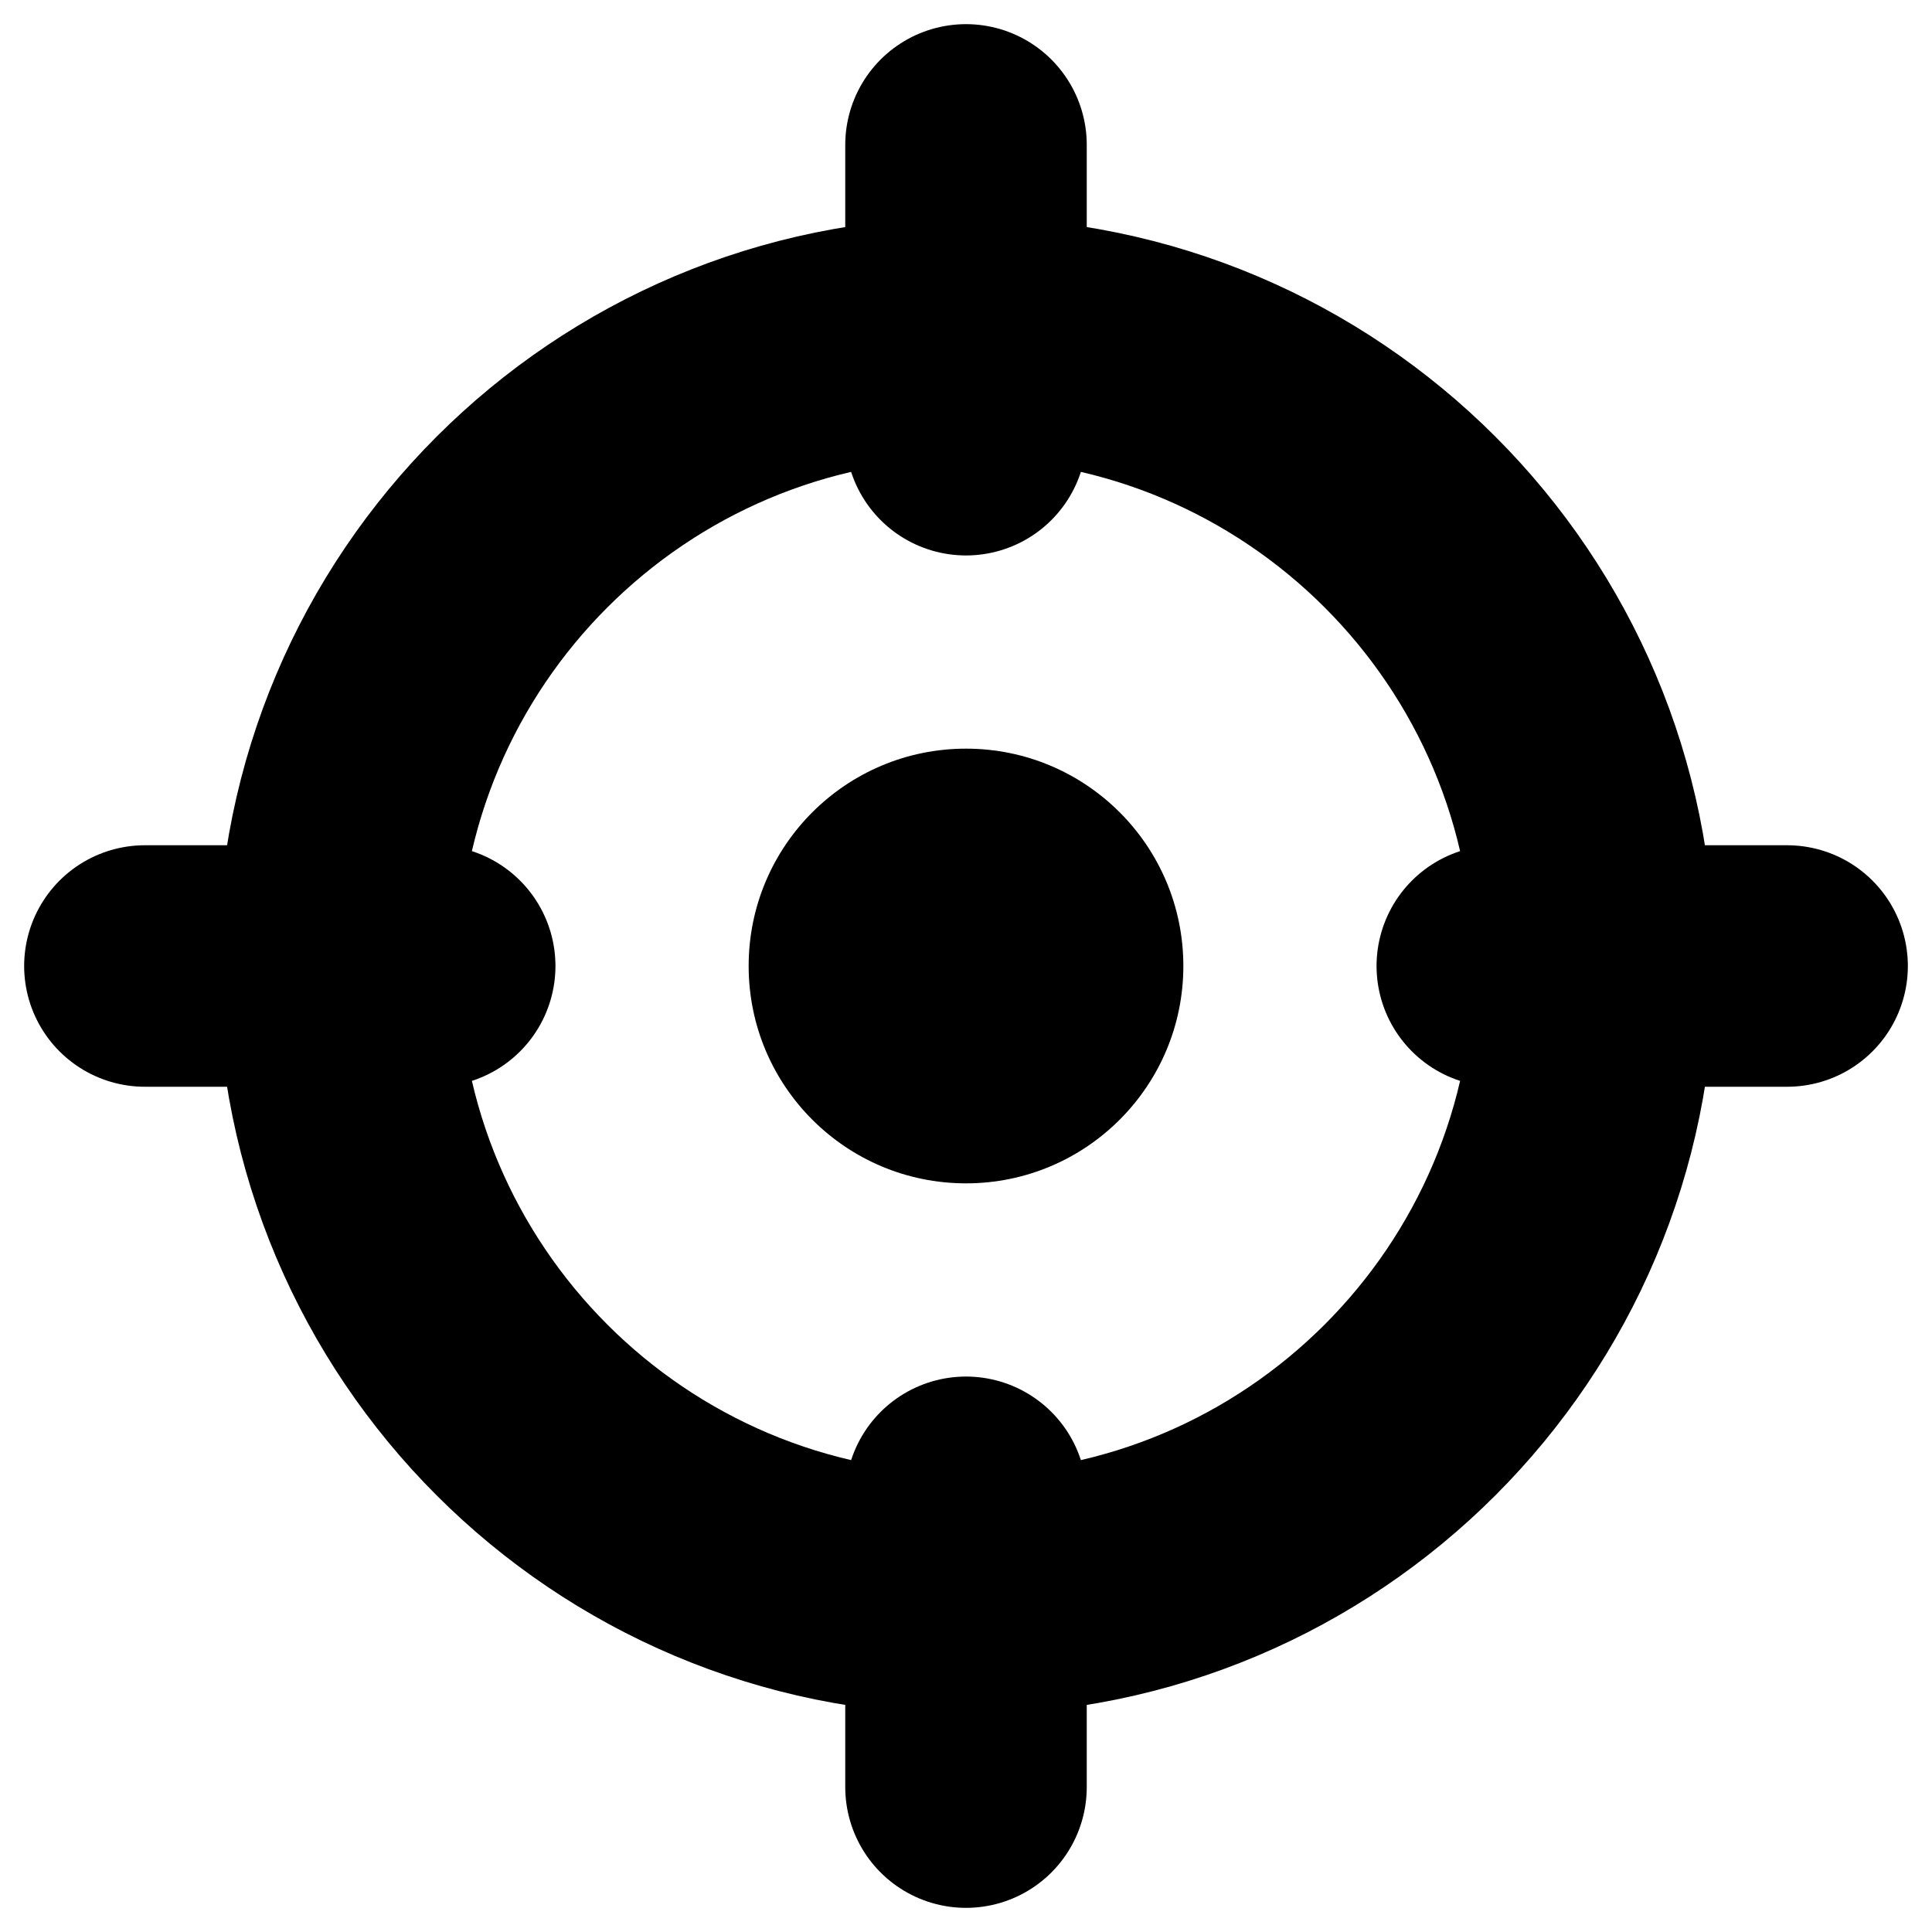
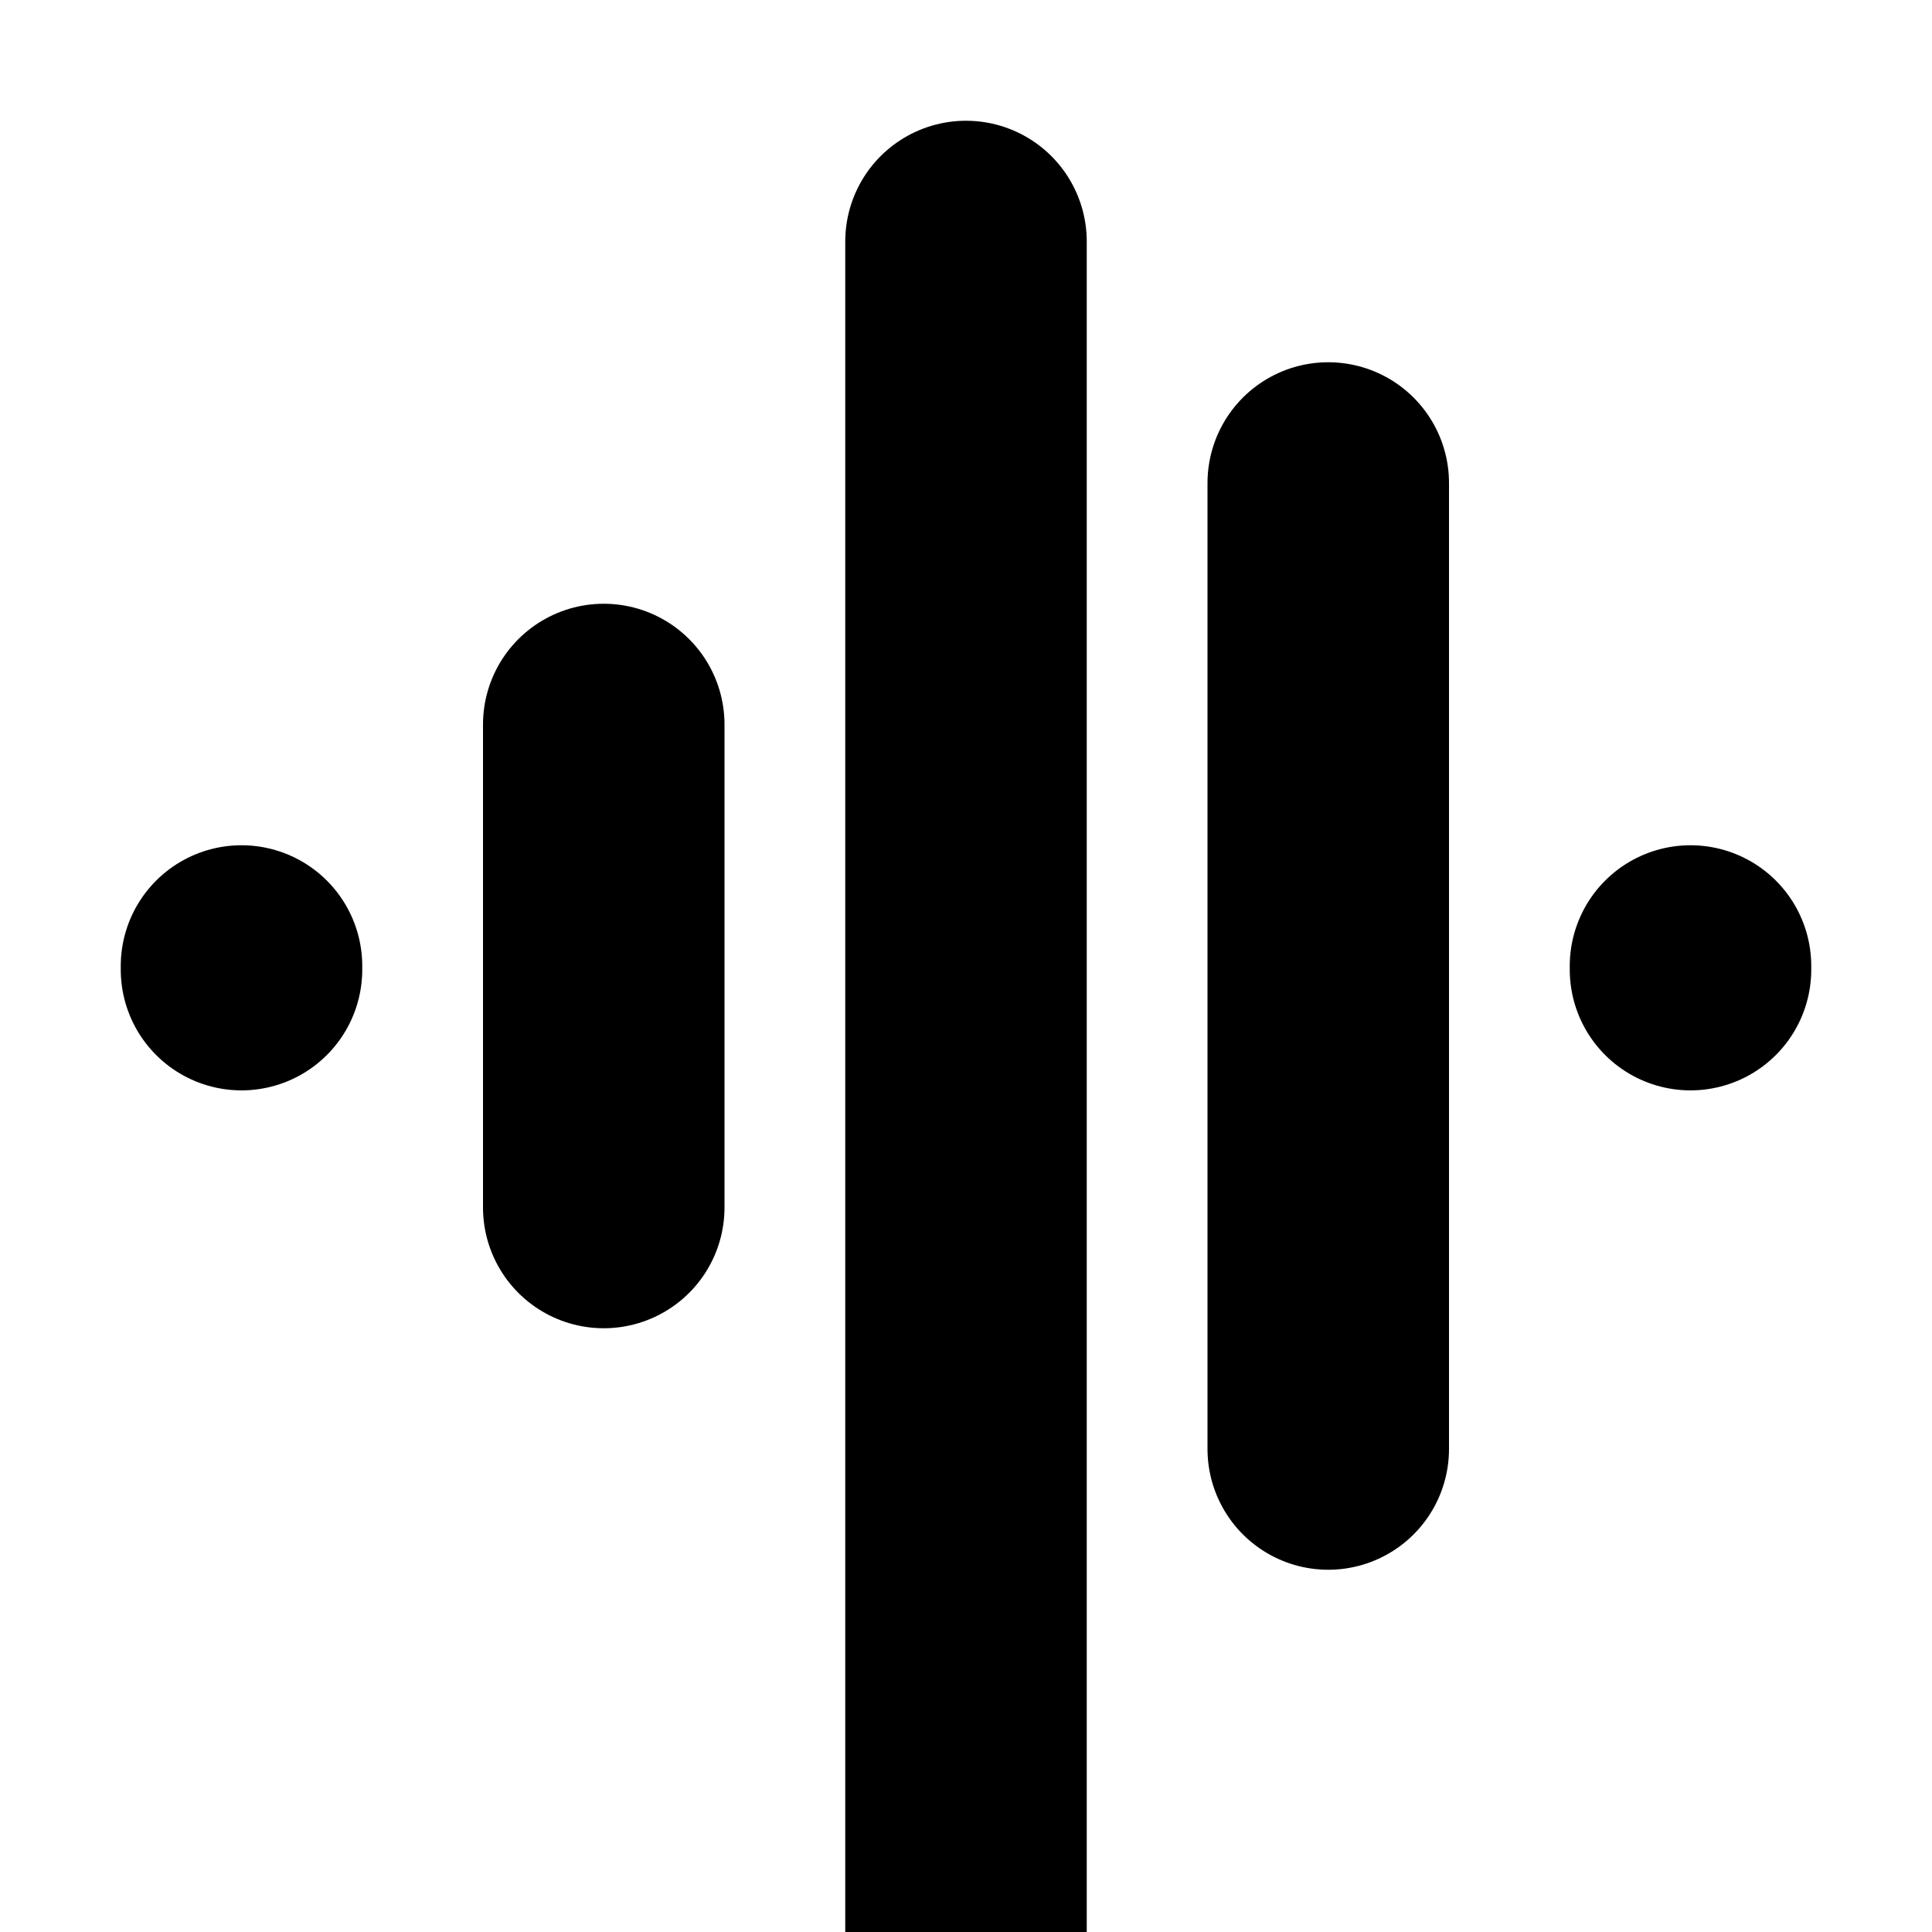
<svg xmlns="http://www.w3.org/2000/svg" width="16" height="16" viewBox="0 0 16 16">
-   <circle cx="8" cy="8" r="5.2" fill="none" stroke="currentColor" stroke-width="2" />
-   <path fill="none" stroke="currentColor" stroke-width="2" stroke-linecap="round" d="M8 1.2v2.4M8 12.4v2.4M1.2 8h2.4M12.4 8h2.4" />
-   <circle cx="8" cy="8" r="1.8" fill="currentColor" />
+   <path fill="none" stroke="currentColor" stroke-width="2" stroke-linecap="round" stroke-linejoin="round" d="M2 8v0.03M14 8v0.03M11 4v8M8 2v14M5 6v4" />
</svg>
